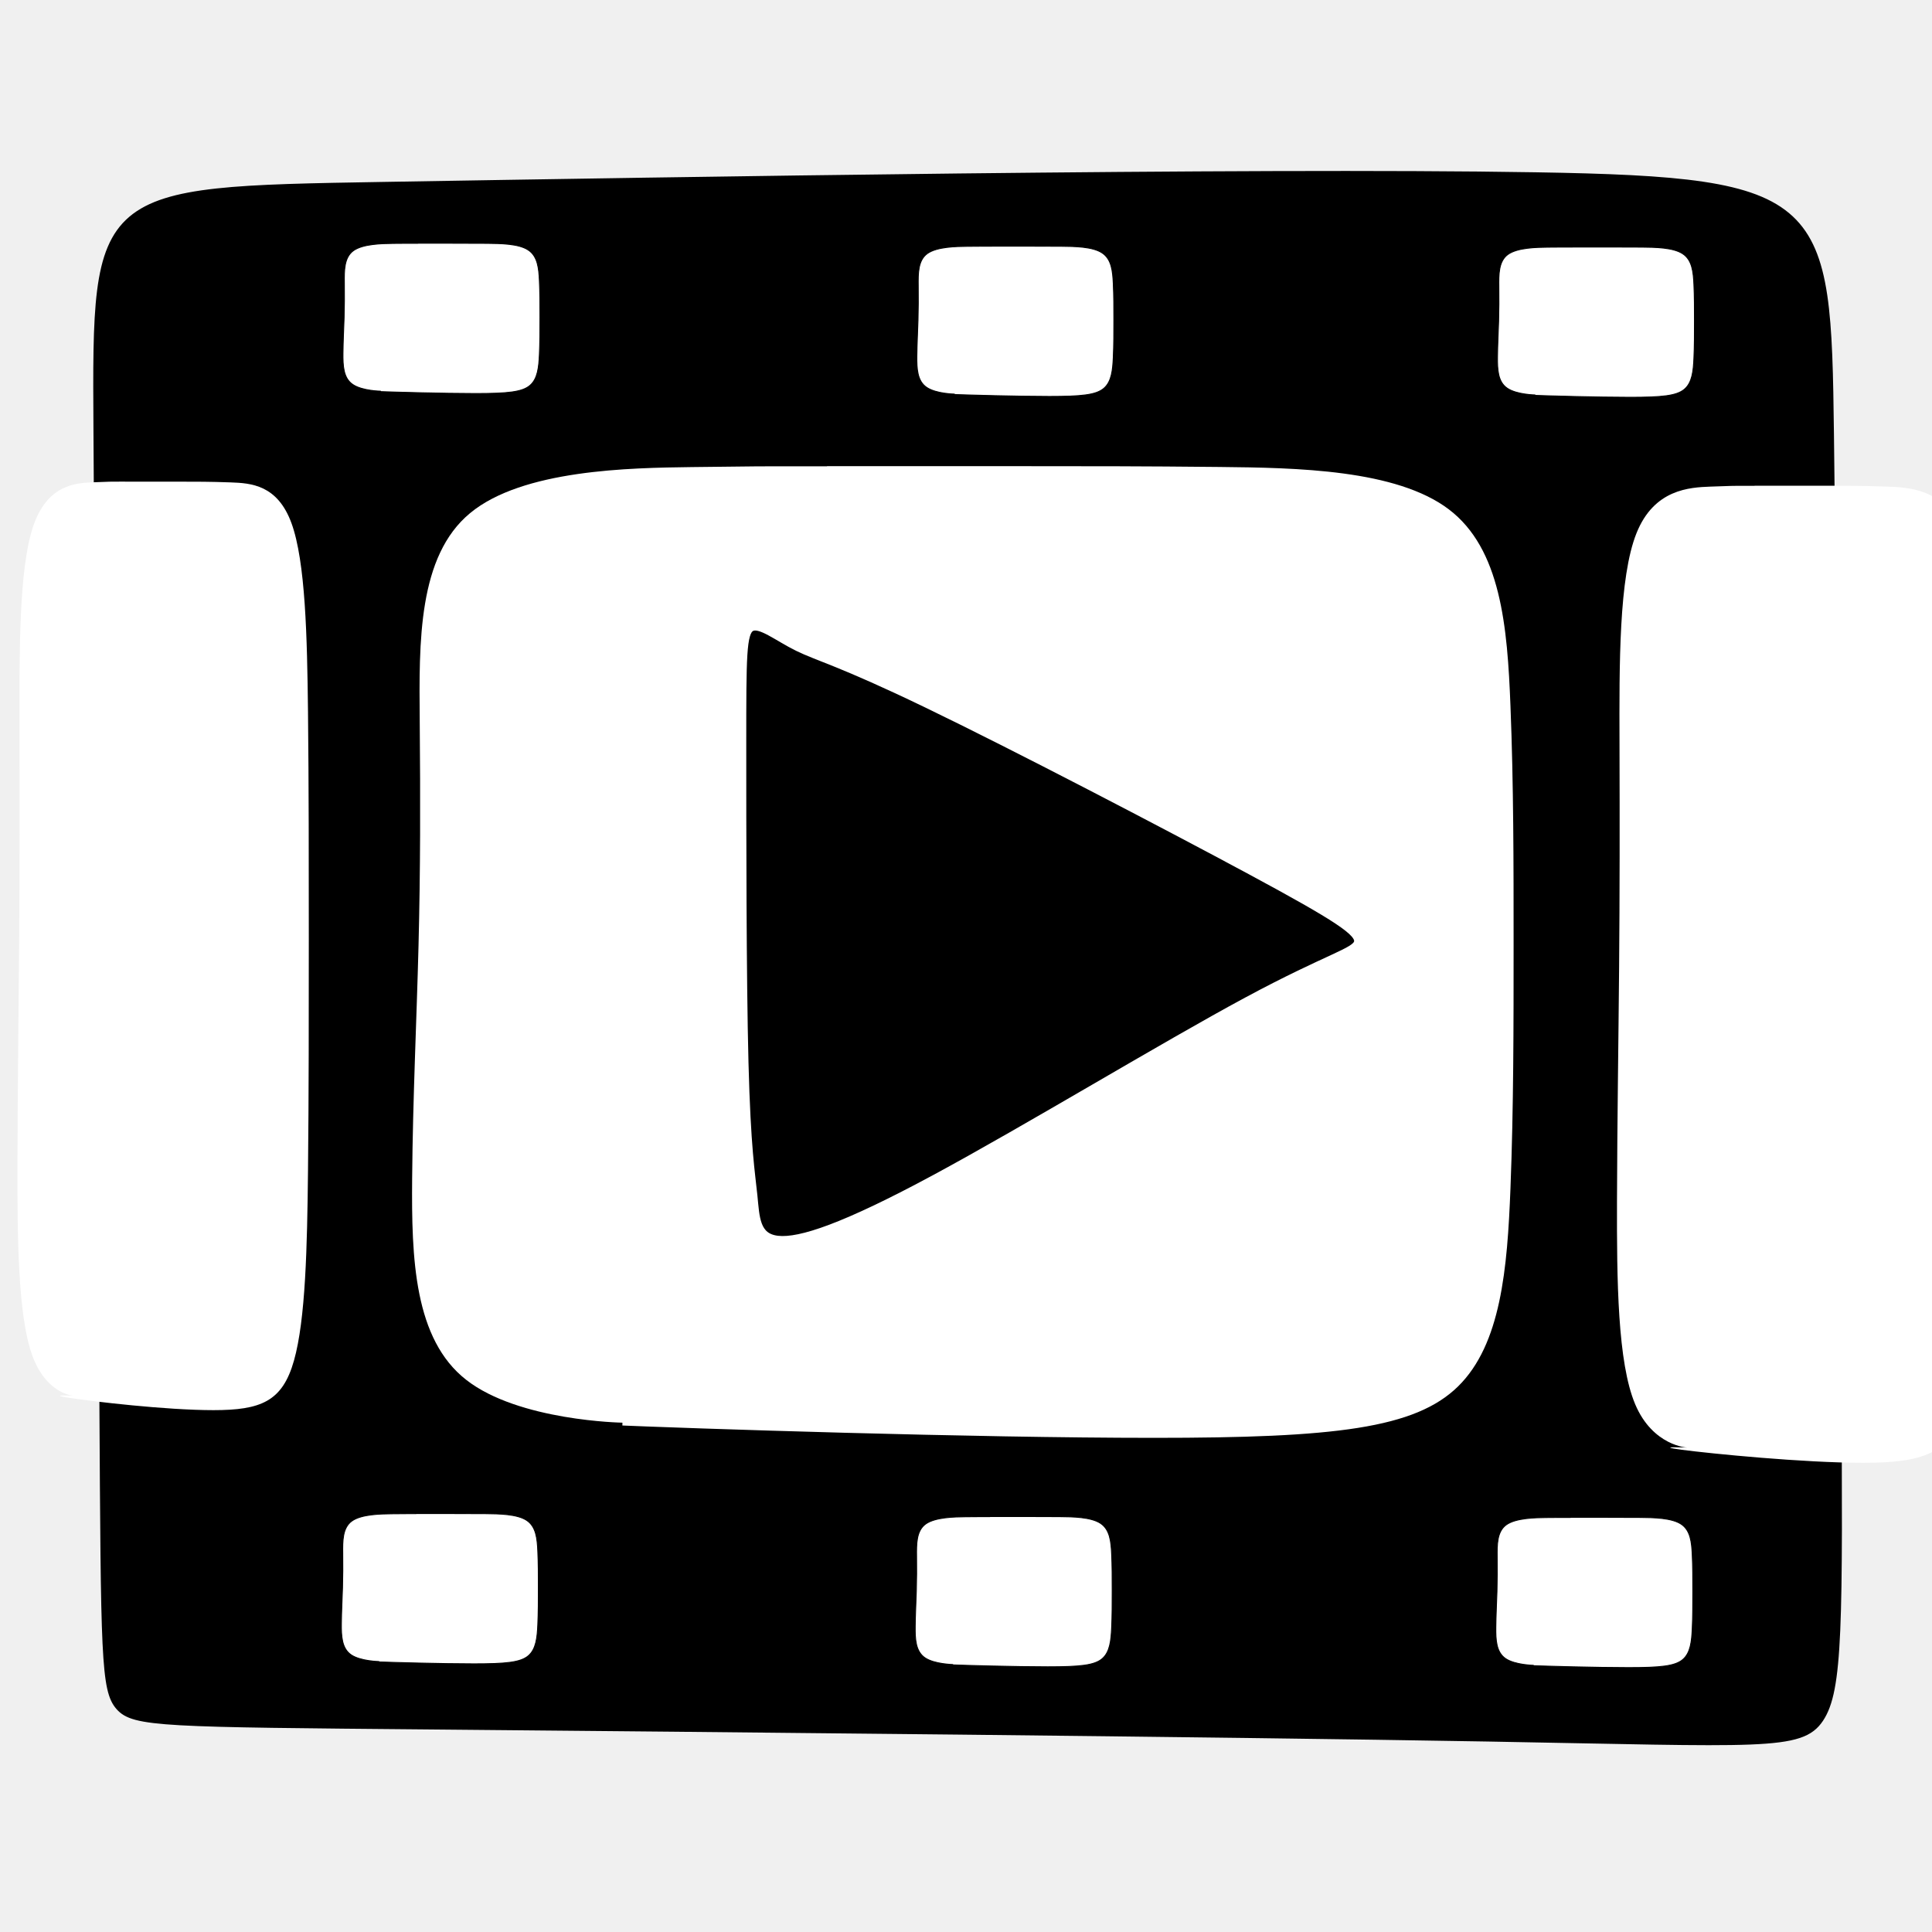
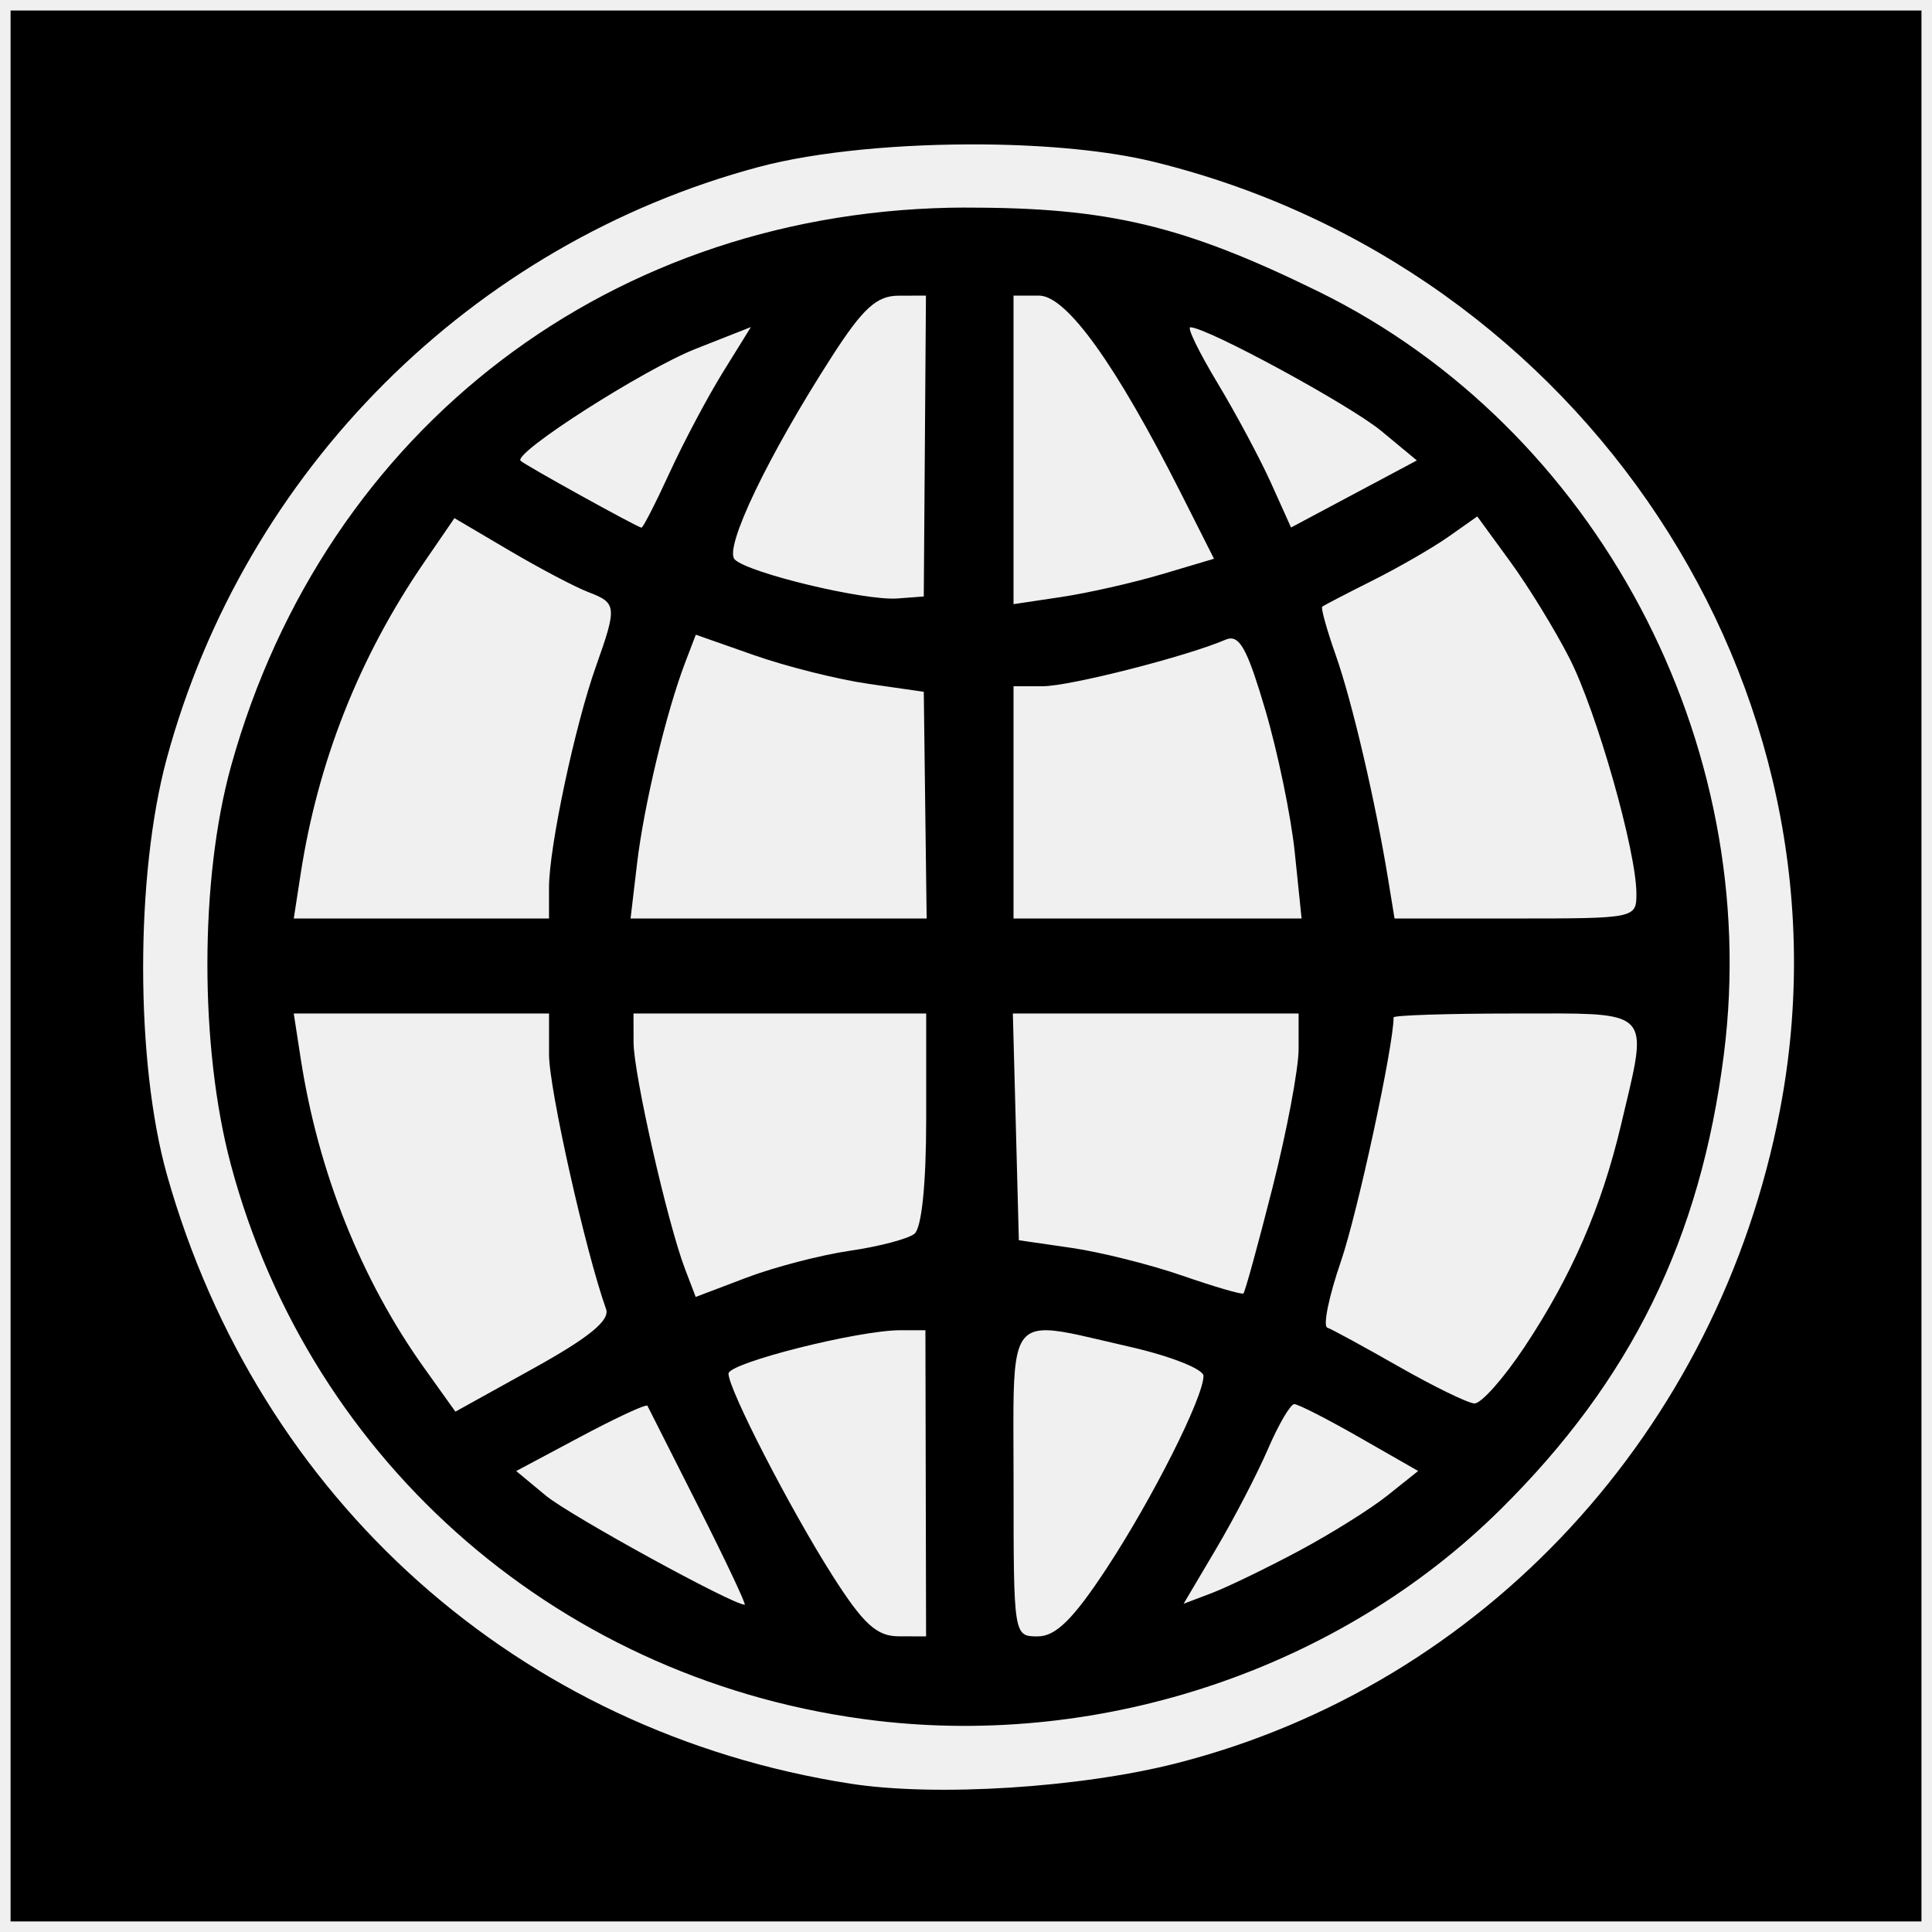
- <svg xmlns="http://www.w3.org/2000/svg" width="128" height="128" viewBox="0 0 33.867 33.867" version="1.1" id="svg5">
-   <defs id="defs2">
-     </defs>
-   <g id="layer1" transform="translate(-58.69584,-83.18682)">
-     <path style="fill:#000000;stroke:#000000;stroke-width:0.116px;stroke-linecap:butt;stroke-linejoin:miter;stroke-opacity:1" d="m 60.392,90.703 c 0.026,4.185 0.078,12.555 0.104,17.036 0.026,4.481 0.026,5.073 0.286,5.369 0.26,0.296 0.78,0.296 5.512,0.338 4.732,0.042 13.676,0.127 18.486,0.211 4.81,0.085 5.486,0.169 5.824,-0.338 0.338,-0.507 0.338,-1.606 0.312,-6.087 -0.026,-4.481 -0.078,-12.344 -0.13,-16.444 -0.052,-4.1 -0.104,-4.439 -5.174,-4.523 -5.07,-0.085 -15.158,0.084 -20.202,0.169 -5.044,0.085 -5.044,0.085 -5.018,4.27 z" id="path973" />
-     <path style="fill:#ffffff;stroke:#000000;stroke-width:0.095px;stroke-linecap:butt;stroke-linejoin:miter;stroke-opacity:1" d="m 73.174,91.311 c 0.736,0 2.207,0 3.41,0 1.204,0 2.14,0 3.489,0.014 1.349,0.014 3.112,0.042 4.048,0.752 0.936,0.709 1.046,2.1 1.1,3.482 0.055,1.382 0.055,2.756 0.055,4.175 0,1.419 0,2.881 -0.055,4.286 -0.055,1.404 -0.164,2.75 -0.933,3.504 -0.769,0.754 -2.197,0.915 -5.364,0.915 -3.167,1e-5 -8.072,-0.161 -9.61,-0.228 -1.538,-0.067 0.292,-0.038 0.292,-0.038 -1.7e-5,0 -1.83,-0.028 -2.766,-0.76 -0.936,-0.731 -0.979,-2.166 -0.967,-3.57 0.012,-1.404 0.079,-2.779 0.112,-4.086 0.033,-1.308 0.033,-2.549 0.021,-3.931 -0.012,-1.382 -0.036,-2.906 0.9,-3.681 0.936,-0.776 2.833,-0.804 3.914,-0.818 1.082,-0.014 1.349,-0.014 1.483,-0.014 0.134,0 0.134,0 0.869,0 z" id="path2253-8" />
-     <path style="fill:#ffffff;stroke:none;stroke-width:0.047px;stroke-linecap:butt;stroke-linejoin:miter;stroke-opacity:1" d="m 60.888,91.63 c 0.229,0 0.616,0 0.933,0 0.317,0 0.563,0 0.918,0.013 0.355,0.013 0.819,0.04 1.066,0.714 0.246,0.674 0.275,1.995 0.29,3.309 0.014,1.314 0.014,2.62 0.014,3.968 0,1.348 0,2.738 -0.014,4.073 -0.014,1.335 -0.043,2.614 -0.246,3.33 -0.202,0.716 -0.578,0.869 -1.412,0.869 -0.834,0 -2.125,-0.153 -2.53,-0.216 -0.405,-0.063 0.077,-0.036 0.077,-0.036 -4e-6,0 -0.482,-0.027 -0.728,-0.722 -0.246,-0.695 -0.258,-2.058 -0.254,-3.393 0.003,-1.335 0.021,-2.641 0.03,-3.884 0.009,-1.243 0.009,-2.422 0.006,-3.736 -0.003,-1.314 -0.01,-2.761 0.237,-3.499 0.246,-0.737 0.746,-0.764 1.03,-0.778 0.285,-0.013 0.355,-0.013 0.584,-0.013 z" id="path2253-8-8" />
-     <path style="fill:#ffffff;stroke:none;stroke-width:0.055px;stroke-linecap:butt;stroke-linejoin:miter;stroke-opacity:1" d="m 89.453,91.701 c 0.243,0 0.729,0 1.127,0 0.398,0 0.707,0 1.153,0.014 0.446,0.014 1.028,0.042 1.338,0.752 0.309,0.709 0.345,2.1 0.364,3.482 0.018,1.382 0.018,2.756 0.018,4.175 0,1.419 0,2.881 -0.018,4.286 -0.018,1.404 -0.054,2.75 -0.308,3.504 -0.254,0.754 -0.726,0.915 -1.773,0.915 -1.046,0 -2.667,-0.161 -3.176,-0.228 -0.508,-0.067 0.096,-0.038 0.096,-0.038 -4e-6,0 -0.605,-0.028 -0.914,-0.76 -0.309,-0.731 -0.323,-2.166 -0.319,-3.57 0.004,-1.404 0.026,-2.779 0.037,-4.086 0.011,-1.308 0.011,-2.549 0.007,-3.931 -0.004,-1.382 -0.012,-2.906 0.297,-3.681 0.309,-0.776 0.936,-0.804 1.294,-0.818 0.358,-0.014 0.446,-0.014 0.49,-0.014 0.044,0 0.044,0 0.287,0 z" id="path2253-8-2" />
-     <path style="fill:#ffffff;stroke:#000000;stroke-width:0.016px;stroke-linecap:butt;stroke-linejoin:miter;stroke-opacity:1" d="m 66.007,87.451 c 0.131,0 0.393,0 0.607,0 0.214,0 0.381,0 0.621,0.002 0.24,0.002 0.554,0.006 0.72,0.116 0.167,0.109 0.186,0.323 0.196,0.535 0.01,0.212 0.01,0.424 0.01,0.642 0,0.218 0,0.443 -0.01,0.659 -0.01,0.216 -0.029,0.423 -0.166,0.539 -0.137,0.116 -0.391,0.141 -0.955,0.141 -0.564,10e-7 -1.437,-0.025 -1.71,-0.035 -0.274,-0.01 0.052,-0.006 0.052,-0.006 -3e-6,0 -0.326,-0.004 -0.492,-0.117 -0.167,-0.112 -0.174,-0.333 -0.172,-0.549 0.002,-0.216 0.014,-0.427 0.02,-0.628 0.006,-0.201 0.006,-0.392 0.004,-0.604 -0.002,-0.212 -0.006,-0.447 0.16,-0.566 0.167,-0.119 0.504,-0.124 0.697,-0.126 0.193,-0.002 0.24,-0.002 0.264,-0.002 0.024,0 0.024,0 0.155,0 z" id="path2253-6-4" />
-     <path style="fill:#ffffff;stroke:#000000;stroke-width:0.016px;stroke-linecap:butt;stroke-linejoin:miter;stroke-opacity:1" d="m 76.067,87.502 c 0.131,0 0.393,0 0.607,0 0.214,0 0.381,0 0.621,0.002 0.24,0.002 0.554,0.006 0.72,0.116 0.167,0.109 0.186,0.323 0.196,0.535 0.01,0.212 0.01,0.424 0.01,0.642 0,0.218 0,0.443 -0.01,0.659 -0.01,0.216 -0.029,0.423 -0.166,0.539 -0.137,0.116 -0.391,0.141 -0.955,0.141 -0.564,10e-7 -1.437,-0.025 -1.71,-0.035 -0.274,-0.01 0.052,-0.006 0.052,-0.006 -3e-6,0 -0.326,-0.004 -0.492,-0.117 -0.167,-0.112 -0.174,-0.333 -0.172,-0.549 0.002,-0.216 0.014,-0.427 0.02,-0.628 0.006,-0.201 0.006,-0.392 0.004,-0.604 -0.002,-0.212 -0.006,-0.447 0.16,-0.566 0.167,-0.119 0.504,-0.124 0.697,-0.126 0.193,-0.002 0.24,-0.002 0.264,-0.002 0.024,0 0.024,0 0.155,0 z" id="path2253-6-4-7" />
-     <path style="fill:#ffffff;stroke:#000000;stroke-width:0.016px;stroke-linecap:butt;stroke-linejoin:miter;stroke-opacity:1" d="m 86.245,87.517 c 0.131,0 0.393,0 0.607,0 0.214,0 0.381,0 0.621,0.002 0.24,0.002 0.554,0.006 0.72,0.116 0.167,0.109 0.186,0.323 0.196,0.535 0.01,0.212 0.01,0.424 0.01,0.642 0,0.218 0,0.443 -0.01,0.659 -0.01,0.216 -0.029,0.423 -0.166,0.539 -0.137,0.116 -0.391,0.141 -0.955,0.141 -0.564,10e-7 -1.437,-0.025 -1.71,-0.035 -0.274,-0.01 0.052,-0.006 0.052,-0.006 -3e-6,0 -0.326,-0.004 -0.492,-0.117 -0.167,-0.112 -0.174,-0.333 -0.172,-0.549 0.002,-0.216 0.014,-0.427 0.02,-0.628 0.006,-0.201 0.006,-0.392 0.004,-0.604 -0.002,-0.212 -0.006,-0.447 0.16,-0.566 0.167,-0.119 0.504,-0.124 0.697,-0.126 0.193,-0.002 0.24,-0.002 0.264,-0.002 0.024,0 0.024,0 0.155,0 z" id="path2253-6-4-3-8" />
-     <path style="fill:#ffffff;stroke:#000000;stroke-width:0.016px;stroke-linecap:butt;stroke-linejoin:miter;stroke-opacity:1" d="m 65.979,109.719 c 0.131,0 0.393,0 0.607,0 0.214,0 0.381,0 0.621,0.002 0.24,0.002 0.554,0.007 0.72,0.116 0.167,0.109 0.186,0.323 0.196,0.535 0.01,0.212 0.01,0.424 0.01,0.642 0,0.218 0,0.443 -0.01,0.659 -0.01,0.216 -0.029,0.423 -0.166,0.539 -0.137,0.116 -0.391,0.141 -0.955,0.141 -0.564,0 -1.437,-0.025 -1.71,-0.035 -0.274,-0.01 0.052,-0.005 0.052,-0.005 3e-6,0 -0.326,-0.005 -0.492,-0.117 -0.167,-0.113 -0.174,-0.333 -0.172,-0.549 0.002,-0.216 0.014,-0.427 0.02,-0.628 0.006,-0.201 0.006,-0.392 0.004,-0.604 -0.002,-0.212 -0.006,-0.447 0.16,-0.566 0.167,-0.119 0.504,-0.124 0.697,-0.126 0.193,-0.002 0.24,-0.002 0.264,-0.002 0.024,0 0.024,0 0.155,0 z" id="path2253-6-4-0" />
-     <path style="fill:#ffffff;stroke:#000000;stroke-width:0.016px;stroke-linecap:butt;stroke-linejoin:miter;stroke-opacity:1" d="m 76.038,109.771 c 0.131,0 0.393,0 0.607,0 0.214,0 0.381,0 0.621,0.002 0.24,0.002 0.554,0.007 0.72,0.116 0.167,0.109 0.186,0.323 0.196,0.535 0.01,0.212 0.01,0.424 0.01,0.642 0,0.218 0,0.443 -0.01,0.659 -0.01,0.216 -0.029,0.423 -0.166,0.539 -0.137,0.116 -0.391,0.141 -0.955,0.141 -0.564,0 -1.437,-0.025 -1.71,-0.035 -0.274,-0.01 0.052,-0.005 0.052,-0.005 3e-6,0 -0.326,-0.005 -0.492,-0.117 -0.167,-0.113 -0.174,-0.333 -0.172,-0.549 0.002,-0.216 0.014,-0.427 0.02,-0.628 0.006,-0.201 0.006,-0.392 0.004,-0.604 -0.002,-0.212 -0.006,-0.447 0.16,-0.566 0.167,-0.119 0.504,-0.124 0.697,-0.126 0.193,-0.002 0.24,-0.002 0.264,-0.002 0.024,0 0.024,0 0.155,0 z" id="path2253-6-4-7-9" />
-     <path style="fill:#ffffff;stroke:#000000;stroke-width:0.016px;stroke-linecap:butt;stroke-linejoin:miter;stroke-opacity:1" d="m 86.216,109.785 c 0.131,0 0.393,0 0.607,0 0.214,0 0.381,0 0.621,0.002 0.24,0.002 0.554,0.007 0.72,0.116 0.167,0.109 0.186,0.323 0.196,0.535 0.01,0.212 0.01,0.424 0.01,0.642 0,0.218 0,0.443 -0.01,0.659 -0.01,0.216 -0.029,0.423 -0.166,0.539 -0.137,0.116 -0.391,0.141 -0.955,0.141 -0.564,0 -1.437,-0.025 -1.71,-0.035 -0.274,-0.01 0.052,-0.005 0.052,-0.005 2e-6,0 -0.326,-0.005 -0.492,-0.117 -0.167,-0.113 -0.174,-0.333 -0.172,-0.549 0.002,-0.216 0.014,-0.427 0.02,-0.628 0.006,-0.201 0.006,-0.392 0.004,-0.604 -0.002,-0.212 -0.006,-0.447 0.16,-0.566 0.167,-0.119 0.504,-0.124 0.697,-0.126 0.193,-0.002 0.24,-0.002 0.264,-0.002 0.024,0 0.024,0 0.155,0 z" id="path2253-6-4-3-8-2" />
-     <path style="fill:#000000;stroke:#ffffff;stroke-width:0.143px;stroke-linecap:butt;stroke-linejoin:miter;stroke-opacity:1" d="m 71.706,96.212 c 0,1.509 0,4.096 0.039,5.605 0.039,1.509 0.117,1.94 0.156,2.328 0.039,0.388 0.039,0.733 0.429,0.776 0.39,0.043 1.169,-0.216 2.767,-1.078 1.598,-0.862 4.014,-2.328 5.456,-3.104 1.442,-0.776 1.91,-0.862 1.949,-1.035 0.039,-0.172 -0.351,-0.431 -1.871,-1.25 -1.52,-0.819 -4.17,-2.199 -5.69,-2.932 -1.52,-0.733 -1.91,-0.819 -2.26,-0.992 -0.351,-0.172 -0.663,-0.431 -0.819,-0.345 -0.156,0.086 -0.156,0.517 -0.156,2.026 z" id="path3073" />
-   </g>
+ <svg xmlns="http://www.w3.org/2000/svg" height="181" width="181" viewBox="0 0 183 183">
+   <path d="m1.002 0.998v90.5 90.5h90.5 90.5v-90.5-90.5h-90.5-90.5zm92.183 12.682c6.003 0.057 11.8 0.596 16.057 1.637 40.719 9.958 67.04 49.8 59.352 89.844-5.833 30.376-28.026 54.404-57.121 61.846-9.147 2.34-22.87 3.2-30.932 1.941-31.382-4.9-56.023-26.849-64.721-57.65-3.004-10.64-3.017-28.413-0.027-39.441 7.401-27.301 28.872-48.762 56.066-56.039 5.551-1.486 13.608-2.21 21.326-2.137zm-1.684 5.979c-33.372 0.062-60.677 20.806-69.609 52.885-2.985 10.718-2.997 26.64-0.029 37.756 7.607 28.496 31.607 49.176 61.139 52.684 21.589 2.564 43.94-4.992 59.094-19.977 12.409-12.271 18.981-25.66 21.195-43.182 3.73-29.5-12.11-59.29-38.38-72.197-12.78-6.274-19.96-7.986-33.408-7.961zm-3.795 8.34-0.102 14.25-0.104 14.25-2.5 0.188c-3.105 0.233-14.12-2.409-15.406-3.695-1.051-1.051 3.14-9.804 9.211-19.234 2.937-4.562 4.23-5.743 6.299-5.75l2.602-0.008zm8.295 0h2.41c2.611 0 7.279 6.499 13.451 18.727l3.129 6.199-4.945 1.469c-2.72 0.808-6.992 1.775-9.494 2.15l-4.551 0.682v-14.613-14.613zm-24.875 2.981-2.641 4.26c-1.452 2.343-3.723 6.622-5.049 9.51s-2.529 5.242-2.674 5.232c-0.375-0.026-11.043-5.93-11.449-6.336-0.735-0.735 11.675-8.67 16.59-10.607l5.223-2.059zm41.623 0.02c1.564 0 15.131 7.369 18.104 9.834l3.352 2.779-5.959 3.176-5.957 3.176-1.893-4.205c-1.042-2.312-3.325-6.577-5.072-9.48s-2.906-5.279-2.574-5.279zm27.178 17.916 3.131 4.293c1.721 2.361 4.242 6.471 5.602 9.137 2.584 5.064 6.342 18.287 6.342 22.314 0 2.317-0.112 2.34-11.455 2.34h-11.455l-0.613-3.75c-1.206-7.375-3.414-16.824-4.943-21.156-0.855-2.423-1.436-4.505-1.293-4.627 0.143-0.122 2.285-1.235 4.76-2.475s5.721-3.113 7.213-4.164l2.713-1.912zm-96.883 0.162 5.221 3.078c2.871 1.693 6.237 3.463 7.479 3.936 2.681 1.019 2.717 1.369 0.703 7.033-1.995 5.612-4.445 17.152-4.445 20.939v2.936h-12.088-12.088l0.656-4.25c1.643-10.651 5.564-20.545 11.676-29.461l2.887-4.211zm22.863 11.041 5.543 1.947c3.05 1.072 7.91 2.289 10.799 2.705l5.252 0.756 0.135 10.736 0.137 10.736h-14.023-14.023l0.621-5.25c0.647-5.464 2.764-14.306 4.533-18.941l1.027-2.689zm50.643 0.357c1.022-0.041 1.77 1.589 3.289 6.729 1.186 4.013 2.448 10.107 2.803 13.545l0.645 6.25h-13.643-13.643v-11-11h2.772c2.552 0 13.589-2.811 17.318-4.41 0.16-0.069 0.313-0.107 0.459-0.113zm31.289 35.52c8.72 0.04 8.005 0.804 5.715 10.512-1.839 7.794-4.677 14.335-9.146 21.068-1.98 2.983-4.12 5.395-4.754 5.359-0.634-0.036-3.852-1.606-7.152-3.488-3.3-1.882-6.351-3.544-6.779-3.693-0.428-0.15 0.15-2.969 1.285-6.264 1.571-4.559 4.994-20.406 4.994-23.121 0-0.203 5.175-0.369 11.5-0.369 1.654 0 3.092-0.01 4.338-0.004zm-120.01 0.004h12.088 12.088v3.891c0 3.237 3.464 18.69 5.404 24.109 0.381 1.063-1.619 2.696-6.867 5.606l-7.406 4.106-2.934-4.106c-5.986-8.37-10.057-18.57-11.721-29.35l-0.656-4.25zm32.176 0h13.861 13.863v9.992c0 6.137-0.43 10.331-1.113 10.873-0.612 0.485-3.36 1.209-6.109 1.607-2.749 0.399-7.162 1.547-9.805 2.551l-4.805 1.824-1.02-2.674c-1.655-4.343-4.858-18.448-4.865-21.424l-0.008-2.75zm35.932 0h13.535 13.533v3.371c0 1.855-1.115 7.771-2.478 13.146-1.364 5.376-2.601 9.876-2.75 10-0.149 0.124-2.747-0.634-5.771-1.682s-7.75-2.233-10.5-2.633l-5-0.727-0.283-10.738-0.285-10.738zm-10.658 30h2.377l0.031 14.5 0.031 14.5-2.606-0.008c-2.078-0.007-3.347-1.173-6.258-5.75-4.023-6.326-9.85-17.644-9.85-19.133 0-1.009 12.278-4.109 16.273-4.109zm13.91 0.002c1.645 0.036 4.128 0.727 7.869 1.578 3.821 0.869 6.942 2.107 6.938 2.75-0.017 2.056-4.836 11.623-9.193 18.25-3.151 4.793-4.802 6.42-6.51 6.42-2.279 0-2.287-0.058-2.287-14.5 0-11.495-0.435-14.578 3.184-14.498zm23.408 6.998c0.365 0 3.154 1.425 6.197 3.166l5.533 3.166-2.91 2.324c-1.601 1.279-5.399 3.653-8.439 5.275s-6.731 3.407-8.199 3.965l-2.668 1.014 3.08-5.205c1.694-2.863 3.905-7.118 4.912-9.455s2.129-4.25 2.494-4.25zm-61.432 0.15c0.094-0.021 0.148-0.02 0.16 0.004 0.099 0.19 2.281 4.508 4.848 9.596s4.531 9.25 4.365 9.25c-1.155 0-16.579-8.463-18.838-10.336l-2.805-2.326 6.125-3.266c2.948-1.571 5.489-2.773 6.144-2.922z" />
</svg>
